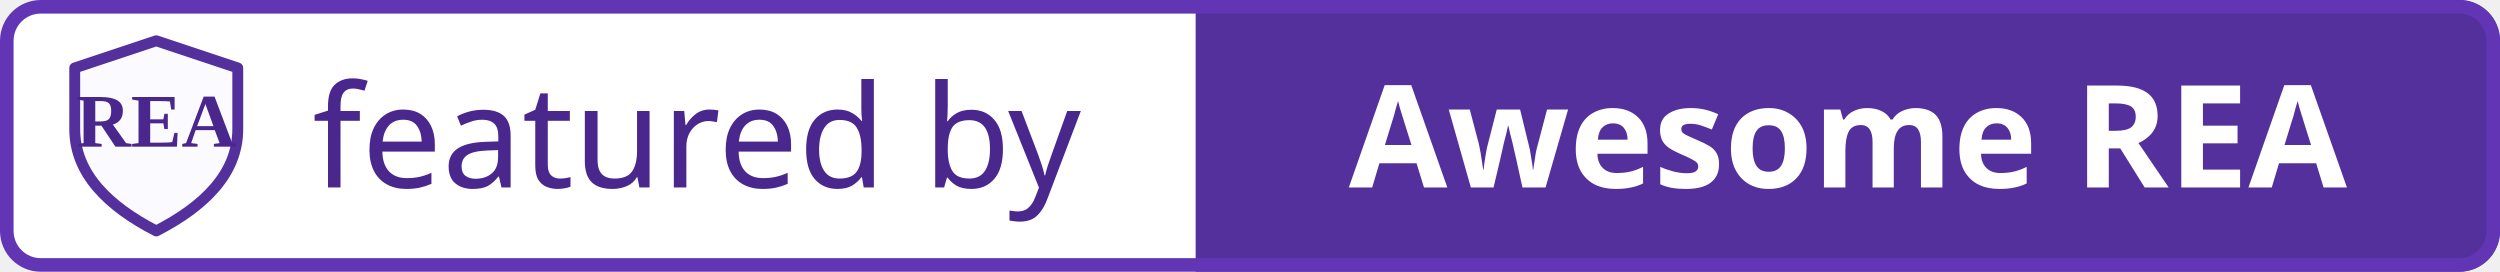
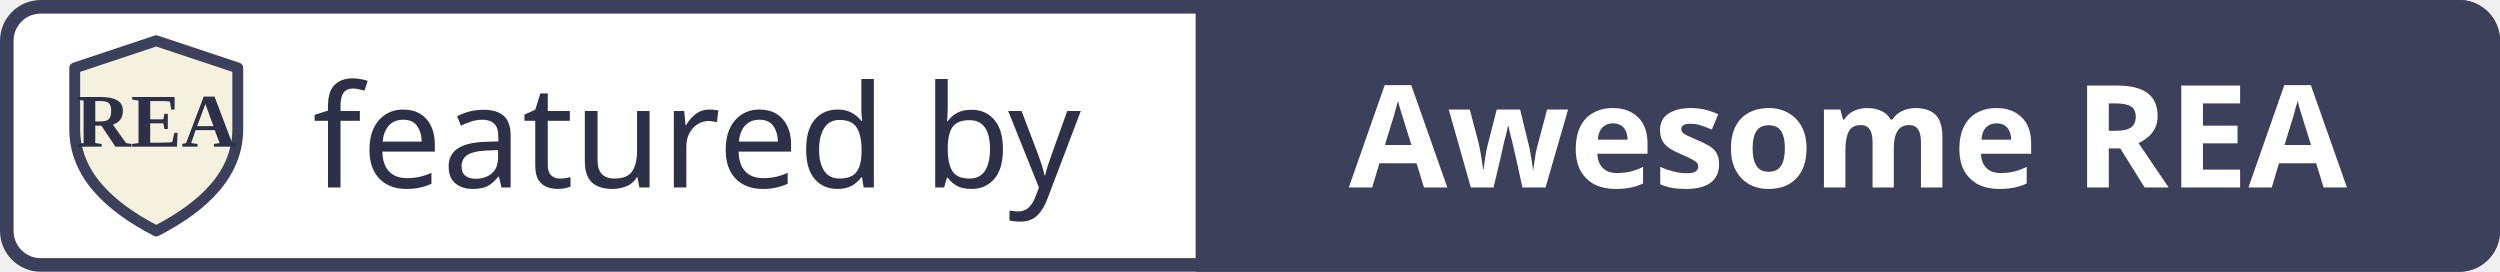
<svg xmlns="http://www.w3.org/2000/svg" width="184" height="20" viewBox="0 0 184 20" role="img" aria-labelledby="badge-title badge-desc">
  <clipPath id="badge-clip">
    <rect width="184" height="20" rx="3" />
  </clipPath>
  <g clip-path="url(#badge-clip)">
    <path fill="#fff" d="M0 0h88v20H0z" />
-     <path fill="#53309C" d="M88 0h96v20H88z" />
+     <path fill="#3D405B" d="M88 0h96v20H88z" />
  </g>
-   <rect x=".5" y=".5" width="183" height="19" rx="2.5" fill="none" stroke="#6235B5" />
-   <path d="m5.5 5 6-2 6 2v4.5c0 3.3-2.5 5.7-6 7.5-3.5-1.8-6-4.2-6-7.5Z" fill="#FBFAFE" stroke="#53309C" stroke-width=".8" stroke-linejoin="round" />
-   <text x="11.5" y="10.8" text-anchor="middle" font-family="Georgia, 'Times New Roman', serif" font-size="5.6" font-weight="700" fill="#49278D">REA</text>
+   <rect x=".5" y=".5" width="183" height="19" rx="2.5" fill="none" stroke="#3D405B" />
+   <path d="m5.5 5 6-2 6 2v4.5c0 3.3-2.5 5.7-6 7.5-3.5-1.8-6-4.2-6-7.5Z" fill="#F4F1DE" stroke="#3D405B" stroke-width=".8" stroke-linejoin="round" />
+   <text x="11.5" y="10.8" text-anchor="middle" font-family="Georgia, 'Times New Roman', serif" font-size="5.6" font-weight="700" fill="#2E3047">REA</text>
  <g font-family="Verdana, Geneva, sans-serif" font-size="10.5">
-     <text x="23" y="13.8" fill="#49278D">featured by</text>
+     <text x="23" y="13.8" fill="#2E3047">featured by</text>
    <text x="136" y="13.8" text-anchor="middle" fill="#fff" font-weight="600" word-spacing="1">Awesome REA</text>
  </g>
</svg>
